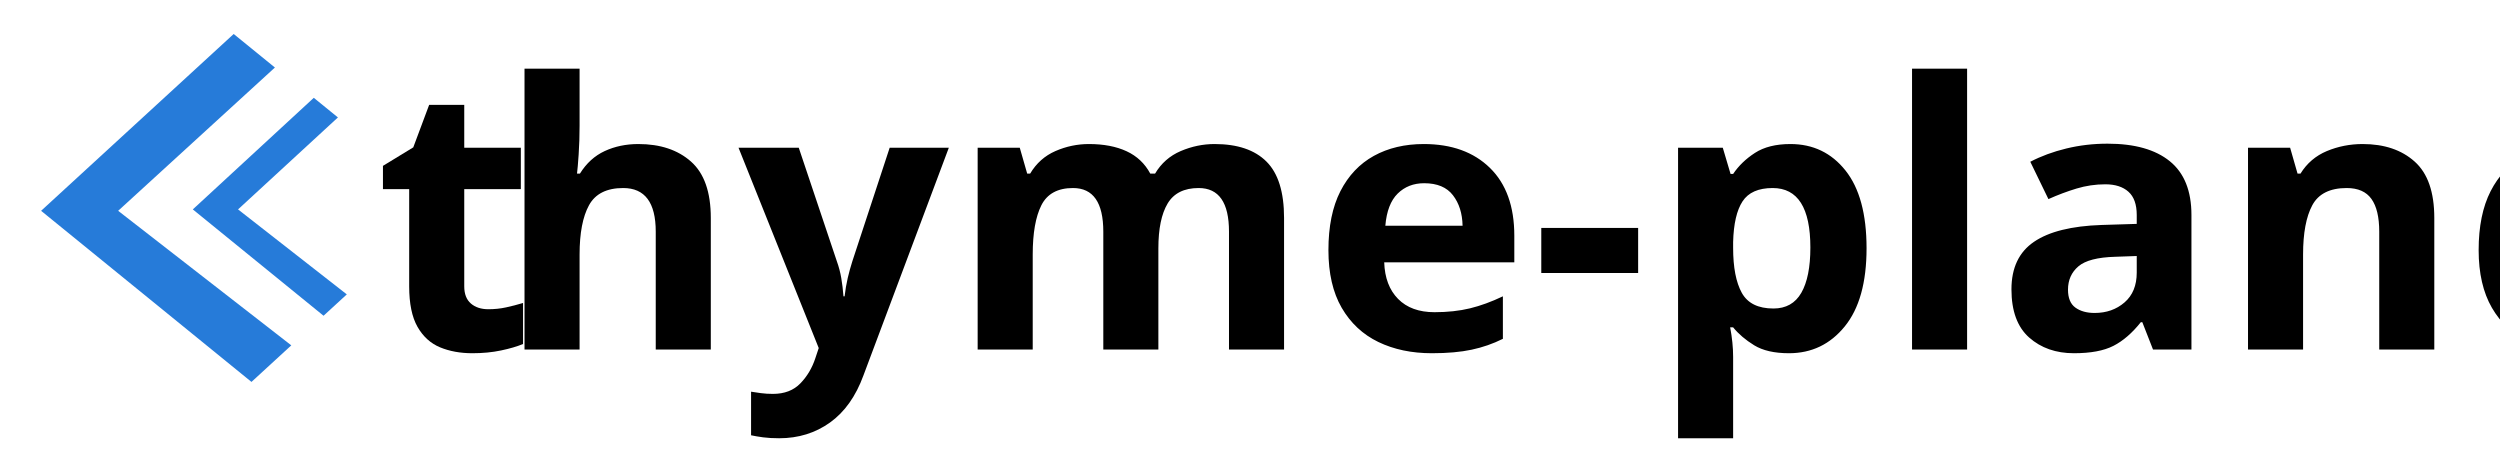
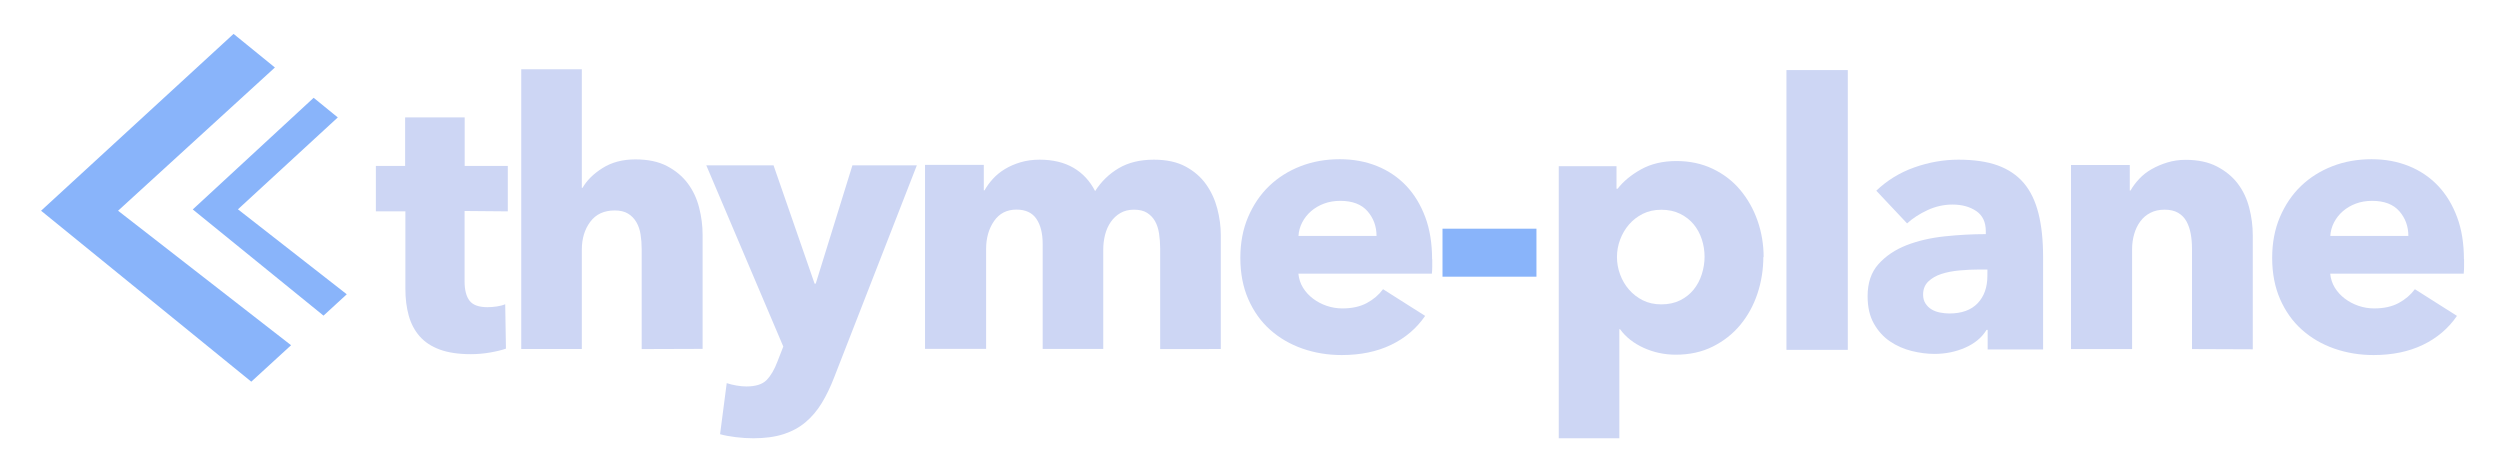
- <svg xmlns="http://www.w3.org/2000/svg" width="100%" height="100%" viewBox="0 0 974 176" version="1.1" xml:space="preserve" style="fill-rule:evenodd;clip-rule:evenodd;stroke-linejoin:round;stroke-miterlimit:2;">
-   <rect id="thyme-plane" x="0" y="0.314" width="973.996" height="175" style="fill:none;" />
-   <text x="145.885px" y="136.178px" style="font-family:'AvenirNext-Bold', 'Avenir Next', sans-serif;font-weight:700;font-size:144px;">t<tspan x="193.117px 275.629px 350.941px 477.661px 557.149px 597.757px 686.029px 722.605px 797.773px 880.141px " y="136.178px 136.178px 136.178px 136.178px 136.178px 136.178px 136.178px 136.178px 136.178px 136.178px ">hyme-plane</tspan>
-   </text>
-   <g id="favicon">
-     <path d="M16.013,82.129l75.032,-68.887l16.06,13.063l-61.07,55.824l67.45,52.422l-15.513,14.244l-81.959,-66.666Z" style="fill:#267bd9;" />
-     <path d="M75.118,81.584l47.135,-43.479l9.402,7.647l-38.912,35.832l42.372,33.109l-9.063,8.321l-50.934,-41.43Z" style="fill:#267bd9;" />
-   </g>
+ <svg xmlns="http://www.w3.org/2000/svg" clip-rule="evenodd" fill-rule="evenodd" stroke-linejoin="round" stroke-miterlimit="2" version="1.1" viewBox="0 0 974 176">
+   <path d="m16 82.1 75-68.9 16.1 13.1-61.1 55.8 67.4 52.4-15.5 14.2z" fill="#89b4fa" />
+   <path d="m75.1 81.6 47.1-43.5 9.4 7.65-38.9 35.8 42.4 33.1-9.06 8.32z" fill="#89b4fa" />
+   <path id="t-1" d="m181 82.2v27.4c0 3.36 0.648 5.88 1.94 7.56s3.62 2.52 6.98 2.52c1.15 0 2.38-0.096 3.67-0.288s2.38-0.48 3.24-0.864l0.288 17.3c-1.63 0.576-3.7 1.08-6.19 1.51s-4.99 0.648-7.49 0.648c-4.8 0-8.83-0.6-12.1-1.8s-5.88-2.93-7.85-5.18-3.38-4.94-4.25-8.06-1.3-6.6-1.3-10.4v-30.2h-11.5v-17.7h11.4v-18.9h23.2v18.9h16.8v17.7z" fill-rule="nonzero" fill="#cdd6f4" />
+   <path id="h-2" d="m250 136v-38.9c0-2.02-0.144-3.94-0.432-5.76s-0.84-3.43-1.66-4.82-1.9-2.5-3.24-3.31-3.07-1.22-5.18-1.22c-4.13 0-7.3 1.46-9.5 4.39s-3.31 6.55-3.31 10.9v38.7h-23.6v-109h23.6v46.2h0.288c1.63-2.88 4.22-5.45 7.78-7.7s7.82-3.38 12.8-3.38c4.9 0 9 0.864 12.3 2.59s6 3.96 8.06 6.7 3.55 5.88 4.46 9.43 1.37 7.1 1.37 10.7v44.4z" fill="#cdd6f4" />
+   <path id="y-3" d="m325 147c-1.44 3.74-3.05 7.08-4.82 10s-3.89 5.42-6.34 7.49-5.33 3.62-8.64 4.68-7.22 1.58-11.7 1.58c-2.21 0-4.49-0.144-6.84-0.432s-4.39-0.672-6.12-1.15l2.59-19.9c1.15 0.384 2.42 0.696 3.82 0.936s2.66 0.36 3.82 0.36c3.65 0 6.29-0.84 7.92-2.52s3.02-4.06 4.18-7.13l2.3-5.9-30-70.6h26.2l16 46.1h0.432l14.3-46.1h25.1z" fill="#cdd6f4" />
+   <path id="m-4" d="m452 136v-39.2c0-2.02-0.144-3.96-0.432-5.83s-0.816-3.48-1.58-4.82-1.8-2.42-3.1-3.24-3-1.22-5.11-1.22c-2.02 0-3.77 0.432-5.26 1.3s-2.74 2.02-3.74 3.46-1.75 3.1-2.23 4.97-0.72 3.82-0.72 5.83v38.7h-23.6v-40.9c0-4.13-0.816-7.39-2.45-9.79s-4.22-3.6-7.78-3.6c-3.74 0-6.65 1.49-8.71 4.46s-3.1 6.62-3.1 10.9v38.9h-23.8v-71.7h22.9v9.94h0.288c0.864-1.54 1.94-3.02 3.24-4.46s2.86-2.71 4.68-3.82 3.86-1.99 6.12-2.66 4.73-1.01 7.42-1.01c5.18 0 9.58 1.06 13.2 3.17s6.41 5.14 8.42 9.07c2.4-3.74 5.47-6.72 9.22-8.93s8.3-3.31 13.7-3.31c4.9 0 9 0.888 12.3 2.66s5.98 4.08 7.99 6.91 3.48 6 4.39 9.5 1.37 6.94 1.37 10.3v44.4z" fill="#cdd6f4" />
+   <path id="e-5" d="m558 101v2.88c0 0.96-0.048 1.87-0.144 2.74h-52c0.192 2.02 0.792 3.84 1.8 5.47s2.3 3.05 3.89 4.25 3.36 2.14 5.33 2.81 4.01 1.01 6.12 1.01c3.74 0 6.91-0.696 9.5-2.09s4.7-3.19 6.34-5.4l16.4 10.4c-3.36 4.9-7.8 8.66-13.3 11.3s-11.9 3.96-19.2 3.96c-5.38 0-10.5-0.84-15.3-2.52s-9-4.13-12.6-7.34-6.43-7.18-8.5-11.9-3.1-10.1-3.1-16.1c0-5.86 1.01-11.2 3.02-15.9s4.75-8.78 8.21-12.1 7.54-5.88 12.2-7.7 9.79-2.74 15.3-2.74c5.28 0 10.1 0.888 14.5 2.66s8.21 4.34 11.4 7.7 5.64 7.44 7.42 12.2 2.66 10.3 2.66 16.4zm-21.7-9.07c0-3.74-1.18-6.96-3.53-9.65s-5.88-4.03-10.6-4.03c-2.3 0-4.42 0.36-6.34 1.08s-3.6 1.7-5.04 2.95-2.59 2.71-3.46 4.39-1.34 3.43-1.44 5.26z" fill="#cdd6f4" />
+   <rect id="dash-6" x="562" y="89.1" width="36.6" height="18.7" fill="#89b4fa" />
+   <path id="p-7" d="m687 100c0 4.99-0.768 9.79-2.3 14.4s-3.77 8.66-6.7 12.2-6.5 6.31-10.7 8.42-9.02 3.17-14.4 3.17c-4.42 0-8.59-0.888-12.5-2.66s-7.01-4.2-9.22-7.27h-0.288v42.5h-23.6v-106h22.5v8.78h0.432c2.21-2.88 5.26-5.4 9.14-7.56s8.47-3.24 13.8-3.24c5.18 0 9.89 1.01 14.1 3.02s7.8 4.75 10.7 8.21 5.18 7.46 6.77 12 2.38 9.34 2.38 14.3zm-22.9 0c0-2.3-0.36-4.56-1.08-6.77s-1.78-4.15-3.17-5.83-3.14-3.05-5.26-4.1-4.56-1.58-7.34-1.58c-2.69 0-5.09 0.528-7.2 1.58s-3.91 2.45-5.4 4.18-2.64 3.7-3.46 5.9-1.22 4.46-1.22 6.77 0.408 4.56 1.22 6.77 1.97 4.18 3.46 5.9 3.29 3.12 5.4 4.18 4.51 1.58 7.2 1.58c2.78 0 5.23-0.528 7.34-1.58s3.86-2.45 5.26-4.18 2.45-3.72 3.17-5.98 1.08-4.54 1.08-6.84z" fill="#cdd6f4" />
+   <rect id="l-8" x="696" y="27.3" width="23.9" height="109" fill="#cdd6f4" />
+   <path id="a-9" d="m731 74.3c4.22-4.03 9.14-7.06 14.8-9.07s11.4-3.02 17.2-3.02c6.05 0 11.2 0.744 15.3 2.23s7.56 3.79 10.2 6.91 4.49 7.06 5.69 11.8 1.8 10.4 1.8 16.9v36.1h-21.6v-7.63h-0.432c-1.82 2.98-4.58 5.28-8.28 6.91s-7.7 2.45-12 2.45c-2.88 0-5.86-0.384-8.93-1.15s-5.88-2.02-8.42-3.74-4.63-4.03-6.26-6.91-2.45-6.43-2.45-10.7c0-5.18 1.42-9.36 4.25-12.5s6.48-5.62 10.9-7.34 9.43-2.88 14.9-3.46 10.8-0.864 16-0.864v-1.15c0-3.55-1.25-6.17-3.74-7.85s-5.57-2.52-9.22-2.52c-3.36 0-6.6 0.72-9.72 2.16s-5.78 3.17-7.99 5.18zm43.3 30.7h-3.02c-2.59 0-5.21 0.12-7.85 0.36s-4.99 0.696-7.06 1.37-3.77 1.66-5.11 2.95-2.02 3-2.02 5.11c0 1.34 0.312 2.5 0.936 3.46s1.42 1.73 2.38 2.3 2.06 0.984 3.31 1.22 2.45 0.36 3.6 0.36c4.8 0 8.47-1.32 11-3.96s3.82-6.22 3.82-10.7z" fill="#cdd6f4" />
+   <path id="n-10" d="m854 136v-39.2c0-2.02-0.168-3.94-0.504-5.76s-0.888-3.43-1.66-4.82-1.85-2.5-3.24-3.31-3.14-1.22-5.26-1.22-3.96 0.408-5.54 1.22-2.9 1.94-3.96 3.38-1.85 3.1-2.38 4.97-0.792 3.82-0.792 5.83v38.9h-23.8v-71.7h22.9v9.94h0.288c0.864-1.54 1.99-3.05 3.38-4.54s3.02-2.76 4.9-3.82 3.91-1.92 6.12-2.59 4.56-1.01 7.06-1.01c4.8 0 8.88 0.864 12.2 2.59s6.07 3.96 8.14 6.7 3.55 5.88 4.46 9.43 1.37 7.1 1.37 10.7v44.4z" fill="#cdd6f4" />
+   <path id="e-11" d="m960 101v2.88c0 0.96-0.048 1.87-0.144 2.74h-52c0.192 2.02 0.792 3.84 1.8 5.47s2.3 3.05 3.89 4.25 3.36 2.14 5.33 2.81 4.01 1.01 6.12 1.01c3.74 0 6.91-0.696 9.5-2.09s4.7-3.19 6.34-5.4l16.4 10.4c-3.36 4.9-7.8 8.66-13.3 11.3s-11.9 3.96-19.2 3.96c-5.38 0-10.5-0.84-15.3-2.52s-9-4.13-12.6-7.34-6.43-7.18-8.5-11.9-3.1-10.1-3.1-16.1c0-5.86 1.01-11.2 3.02-15.9s4.75-8.78 8.21-12.1 7.54-5.88 12.2-7.7 9.79-2.74 15.3-2.74c5.28 0 10.1 0.888 14.5 2.66s8.21 4.34 11.4 7.7 5.64 7.44 7.42 12.2 2.66 10.3 2.66 16.4zm-21.7-9.07c0-3.74-1.18-6.96-3.53-9.65s-5.88-4.03-10.6-4.03c-2.3 0-4.42 0.36-6.34 1.08s-3.6 1.7-5.04 2.95-2.59 2.71-3.46 4.39-1.34 3.43-1.44 5.26z" fill="#cdd6f4" />
</svg>
